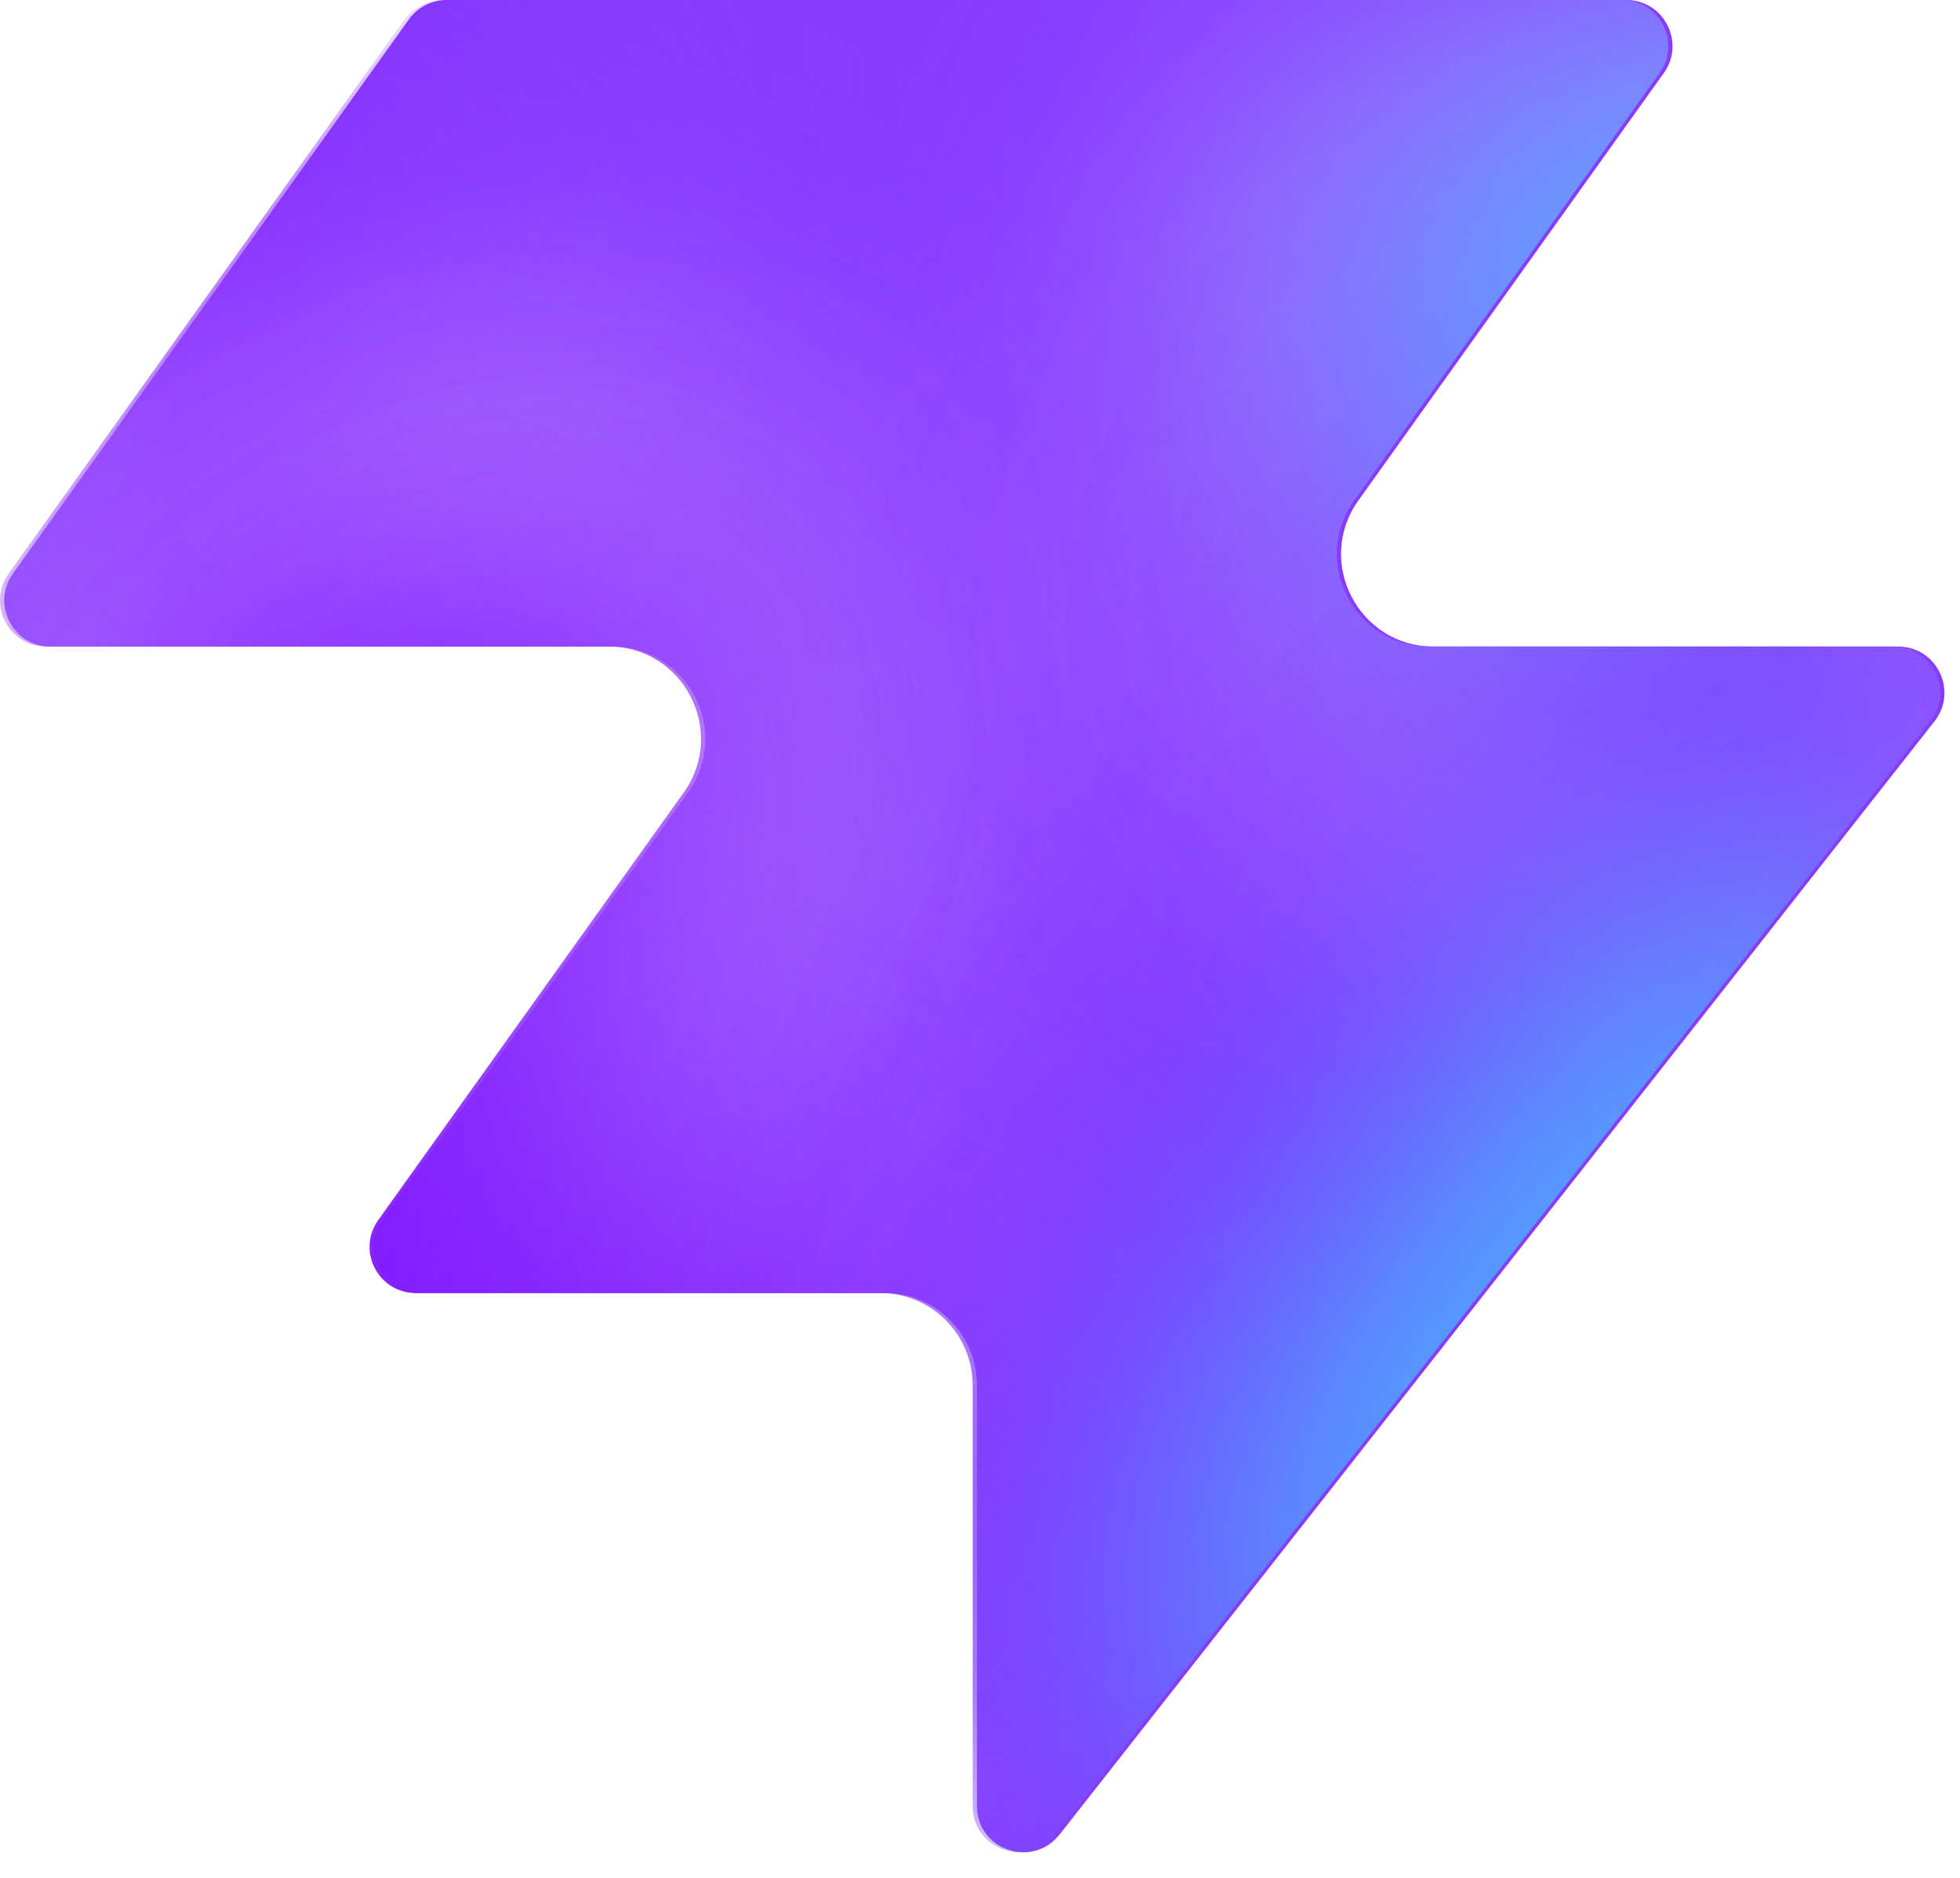
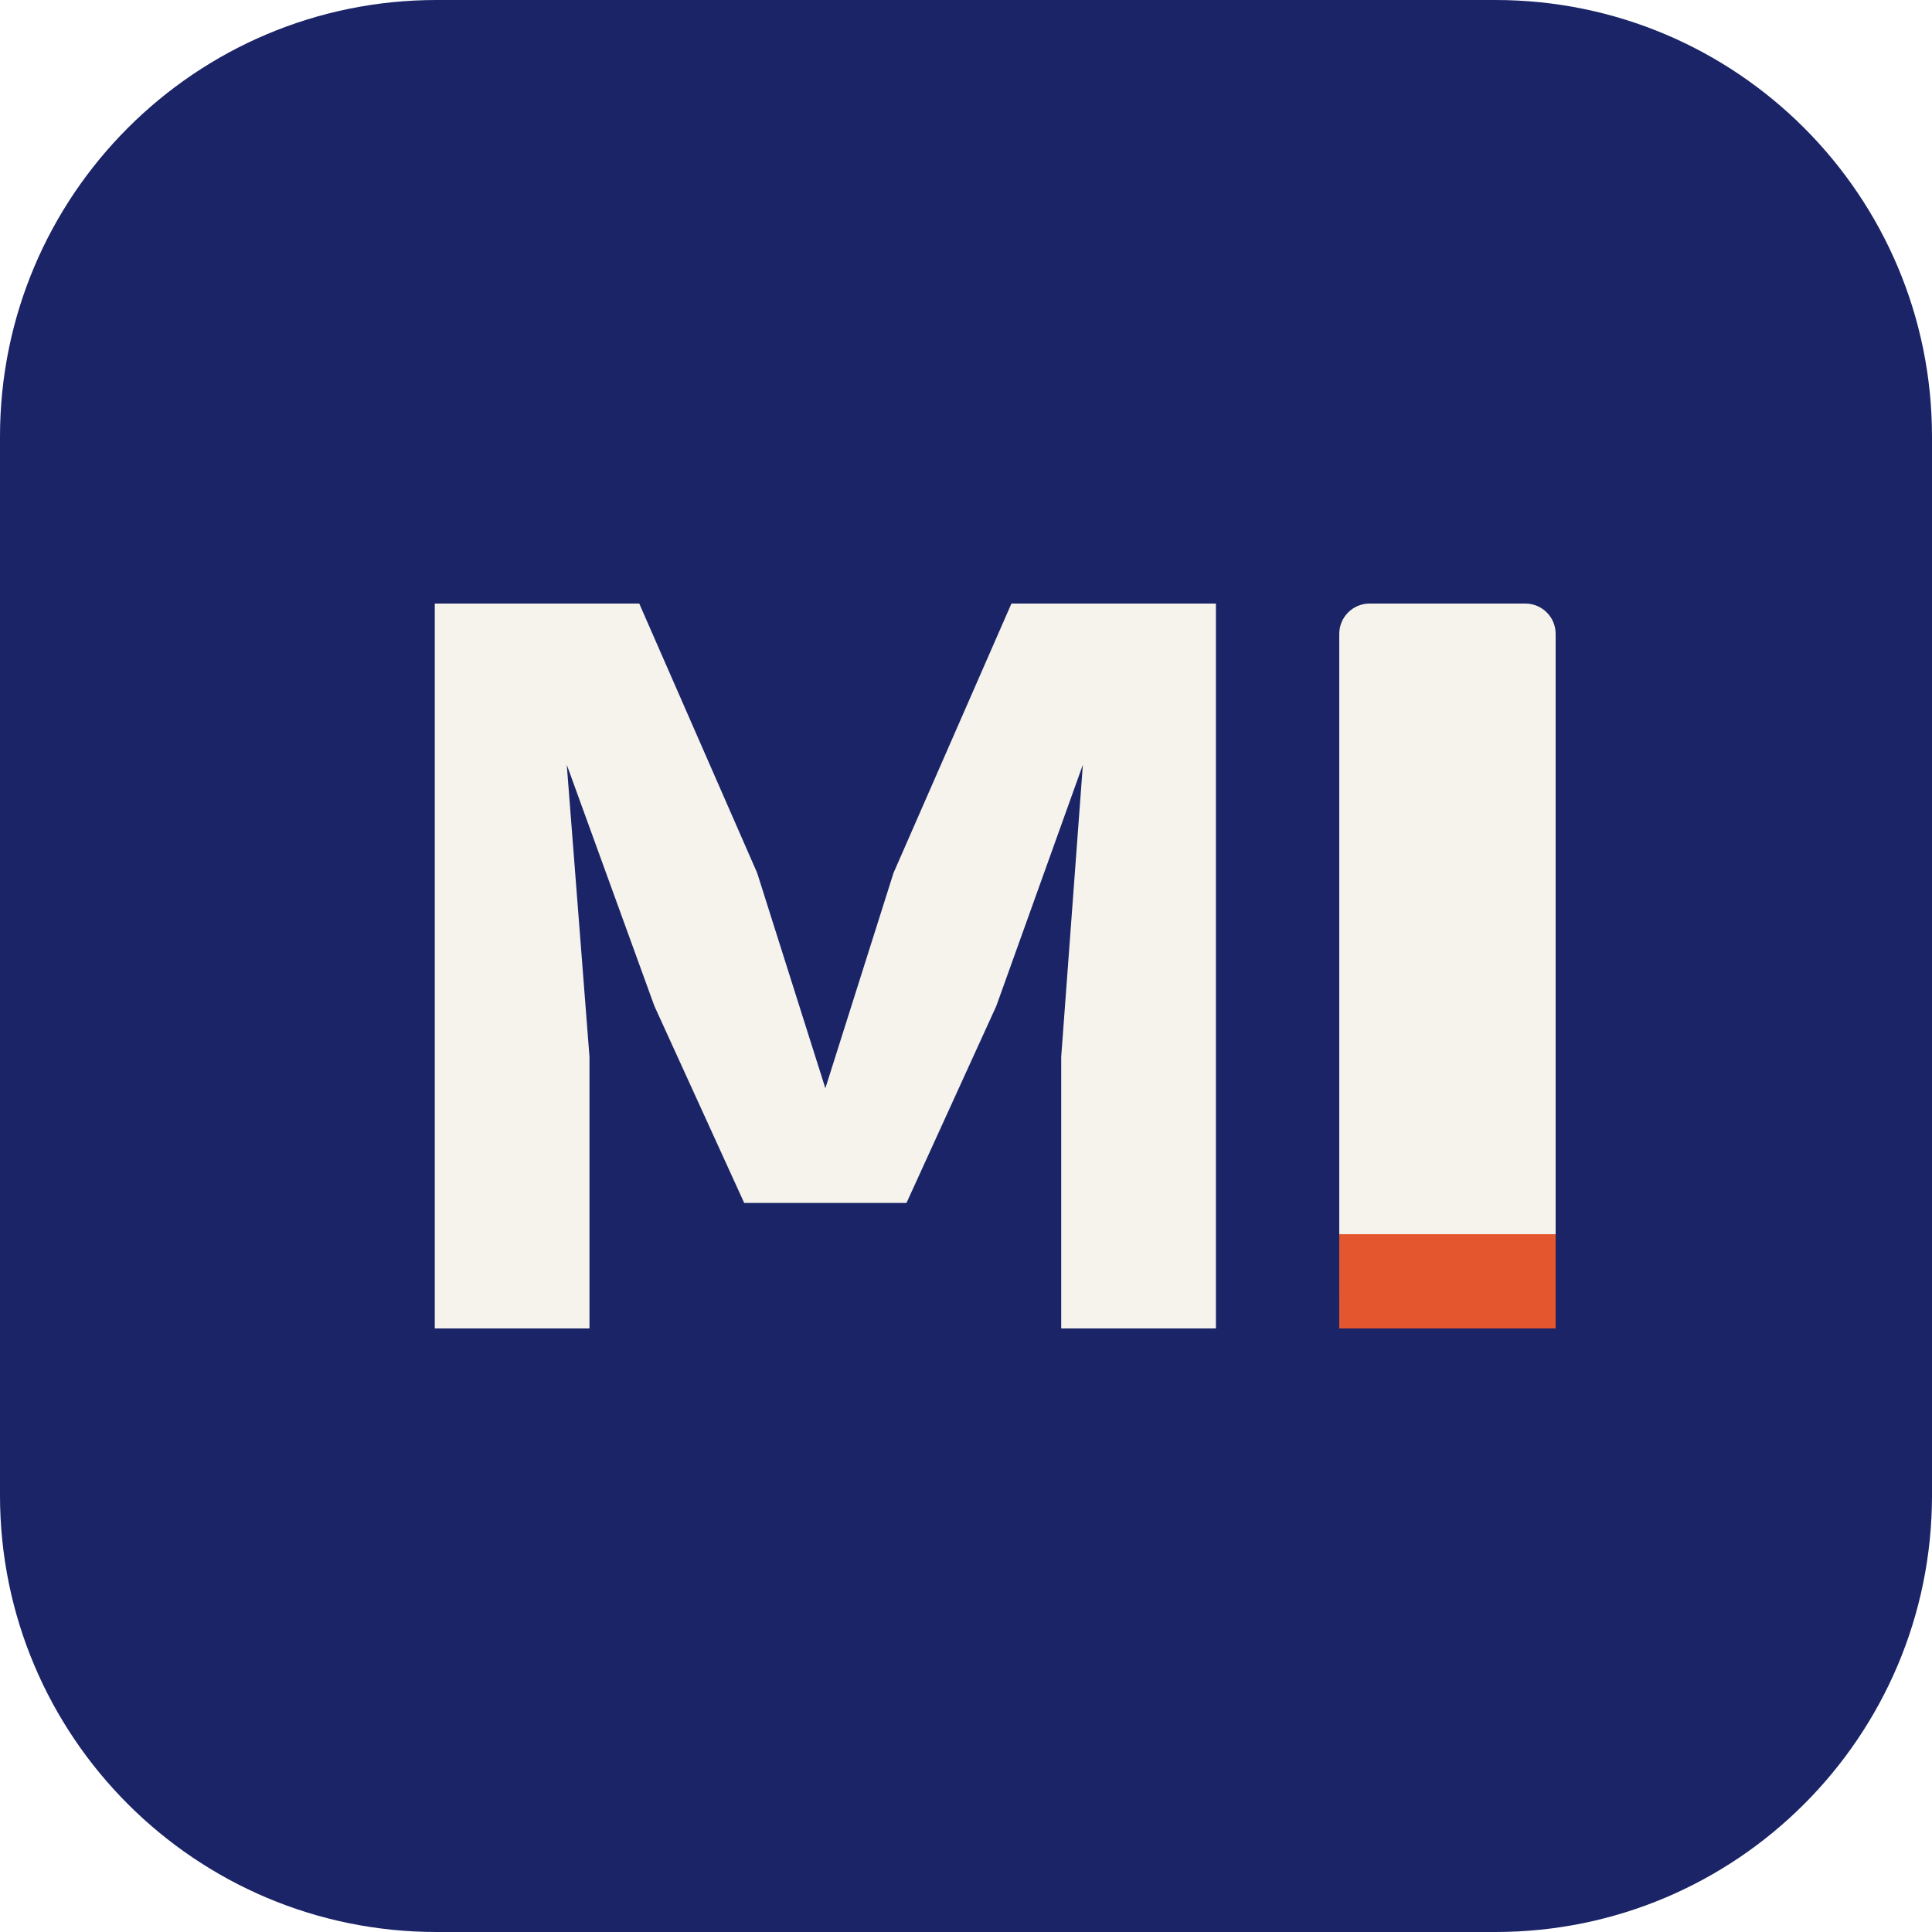
- <svg xmlns="http://www.w3.org/2000/svg" width="48" height="46" fill="none" viewBox="0 0 48 46">
-   <path fill="#863bff" d="M25.946 44.938c-.664.845-2.021.375-2.021-.698V33.937a2.26 2.26 0 0 0-2.262-2.262H10.287c-.92 0-1.456-1.04-.92-1.788l7.48-10.471c1.07-1.497 0-3.578-1.842-3.578H1.237c-.92 0-1.456-1.04-.92-1.788L10.013.474c.214-.297.556-.474.92-.474h28.894c.92 0 1.456 1.04.92 1.788l-7.48 10.471c-1.07 1.498 0 3.579 1.842 3.579h11.377c.943 0 1.473 1.088.89 1.83L25.947 44.94z" style="fill:#863bff;fill:color(display-p3 .525 .23 1);fill-opacity:1" />
-   <mask id="a" width="48" height="46" x="0" y="0" maskUnits="userSpaceOnUse" style="mask-type:alpha">
-     <path fill="#000" d="M25.842 44.938c-.664.844-2.021.375-2.021-.698V33.937a2.26 2.26 0 0 0-2.262-2.262H10.183c-.92 0-1.456-1.04-.92-1.788l7.48-10.471c1.07-1.498 0-3.579-1.842-3.579H1.133c-.92 0-1.456-1.04-.92-1.787L9.91.473c.214-.297.556-.474.92-.474h28.894c.92 0 1.456 1.04.92 1.788l-7.48 10.471c-1.07 1.498 0 3.578 1.842 3.578h11.377c.943 0 1.473 1.088.89 1.832L25.843 44.94z" style="fill:#000;fill-opacity:1" />
-   </mask>
-   <g mask="url(#a)">
-     <g filter="url(#b)">
-       <ellipse cx="5.508" cy="14.704" fill="#ede6ff" rx="5.508" ry="14.704" style="fill:#ede6ff;fill:color(display-p3 .927 .903 1);fill-opacity:1" transform="matrix(.00324 1 1 -.00324 -4.47 31.516)" />
-     </g>
-     <g filter="url(#c)">
-       <ellipse cx="10.399" cy="29.851" fill="#ede6ff" rx="10.399" ry="29.851" style="fill:#ede6ff;fill:color(display-p3 .927 .903 1);fill-opacity:1" transform="matrix(.00324 1 1 -.00324 -39.328 7.883)" />
-     </g>
-     <g filter="url(#d)">
-       <ellipse cx="5.508" cy="30.487" fill="#7e14ff" rx="5.508" ry="30.487" style="fill:#7e14ff;fill:color(display-p3 .492 .077 1);fill-opacity:1" transform="rotate(89.814 -25.913 -14.639)scale(1 -1)" />
-     </g>
-     <g filter="url(#e)">
-       <ellipse cx="5.508" cy="30.599" fill="#7e14ff" rx="5.508" ry="30.599" style="fill:#7e14ff;fill:color(display-p3 .492 .077 1);fill-opacity:1" transform="rotate(89.814 -32.644 -3.334)scale(1 -1)" />
-     </g>
-     <g filter="url(#f)">
-       <ellipse cx="5.508" cy="30.599" fill="#7e14ff" rx="5.508" ry="30.599" style="fill:#7e14ff;fill:color(display-p3 .492 .077 1);fill-opacity:1" transform="matrix(.00324 1 1 -.00324 -34.34 30.47)" />
-     </g>
-     <g filter="url(#g)">
-       <ellipse cx="14.072" cy="22.078" fill="#ede6ff" rx="14.072" ry="22.078" style="fill:#ede6ff;fill:color(display-p3 .927 .903 1);fill-opacity:1" transform="rotate(93.35 24.506 48.493)scale(-1 1)" />
-     </g>
-     <g filter="url(#h)">
-       <ellipse cx="3.47" cy="21.501" fill="#7e14ff" rx="3.47" ry="21.501" style="fill:#7e14ff;fill:color(display-p3 .492 .077 1);fill-opacity:1" transform="rotate(89.009 28.708 47.59)scale(-1 1)" />
-     </g>
-     <g filter="url(#i)">
-       <ellipse cx="3.47" cy="21.501" fill="#7e14ff" rx="3.47" ry="21.501" style="fill:#7e14ff;fill:color(display-p3 .492 .077 1);fill-opacity:1" transform="rotate(89.009 28.708 47.59)scale(-1 1)" />
-     </g>
-     <g filter="url(#j)">
-       <ellipse cx=".387" cy="8.972" fill="#7e14ff" rx="4.407" ry="29.108" style="fill:#7e14ff;fill:color(display-p3 .492 .077 1);fill-opacity:1" transform="rotate(39.51 .387 8.972)" />
-     </g>
-     <g filter="url(#k)">
-       <ellipse cx="47.523" cy="-6.092" fill="#7e14ff" rx="4.407" ry="29.108" style="fill:#7e14ff;fill:color(display-p3 .492 .077 1);fill-opacity:1" transform="rotate(37.892 47.523 -6.092)" />
-     </g>
-     <g filter="url(#l)">
-       <ellipse cx="41.412" cy="6.333" fill="#47bfff" rx="5.971" ry="9.665" style="fill:#47bfff;fill:color(display-p3 .28 .748 1);fill-opacity:1" transform="rotate(37.892 41.412 6.333)" />
-     </g>
-     <g filter="url(#m)">
-       <ellipse cx="-1.879" cy="38.332" fill="#7e14ff" rx="4.407" ry="29.108" style="fill:#7e14ff;fill:color(display-p3 .492 .077 1);fill-opacity:1" transform="rotate(37.892 -1.88 38.332)" />
-     </g>
-     <g filter="url(#n)">
-       <ellipse cx="-1.879" cy="38.332" fill="#7e14ff" rx="4.407" ry="29.108" style="fill:#7e14ff;fill:color(display-p3 .492 .077 1);fill-opacity:1" transform="rotate(37.892 -1.88 38.332)" />
-     </g>
-     <g filter="url(#o)">
-       <ellipse cx="35.651" cy="29.907" fill="#7e14ff" rx="4.407" ry="29.108" style="fill:#7e14ff;fill:color(display-p3 .492 .077 1);fill-opacity:1" transform="rotate(37.892 35.651 29.907)" />
-     </g>
-     <g filter="url(#p)">
-       <ellipse cx="38.418" cy="32.4" fill="#47bfff" rx="5.971" ry="15.297" style="fill:#47bfff;fill:color(display-p3 .28 .748 1);fill-opacity:1" transform="rotate(37.892 38.418 32.4)" />
-     </g>
-   </g>
-   <defs>
-     <filter id="b" width="60.045" height="41.654" x="-19.77" y="16.149" color-interpolation-filters="sRGB" filterUnits="userSpaceOnUse">
-       <feFlood flood-opacity="0" result="BackgroundImageFix" />
-       <feBlend in="SourceGraphic" in2="BackgroundImageFix" result="shape" />
-       <feGaussianBlur result="effect1_foregroundBlur_2002_17158" stdDeviation="7.659" />
-     </filter>
-     <filter id="c" width="90.34" height="51.437" x="-54.613" y="-7.533" color-interpolation-filters="sRGB" filterUnits="userSpaceOnUse">
-       <feFlood flood-opacity="0" result="BackgroundImageFix" />
-       <feBlend in="SourceGraphic" in2="BackgroundImageFix" result="shape" />
-       <feGaussianBlur result="effect1_foregroundBlur_2002_17158" stdDeviation="7.659" />
-     </filter>
-     <filter id="d" width="79.355" height="29.4" x="-49.64" y="2.03" color-interpolation-filters="sRGB" filterUnits="userSpaceOnUse">
-       <feFlood flood-opacity="0" result="BackgroundImageFix" />
-       <feBlend in="SourceGraphic" in2="BackgroundImageFix" result="shape" />
-       <feGaussianBlur result="effect1_foregroundBlur_2002_17158" stdDeviation="4.596" />
-     </filter>
-     <filter id="e" width="79.579" height="29.4" x="-45.045" y="20.029" color-interpolation-filters="sRGB" filterUnits="userSpaceOnUse">
-       <feFlood flood-opacity="0" result="BackgroundImageFix" />
-       <feBlend in="SourceGraphic" in2="BackgroundImageFix" result="shape" />
-       <feGaussianBlur result="effect1_foregroundBlur_2002_17158" stdDeviation="4.596" />
-     </filter>
-     <filter id="f" width="79.579" height="29.4" x="-43.513" y="21.178" color-interpolation-filters="sRGB" filterUnits="userSpaceOnUse">
-       <feFlood flood-opacity="0" result="BackgroundImageFix" />
-       <feBlend in="SourceGraphic" in2="BackgroundImageFix" result="shape" />
-       <feGaussianBlur result="effect1_foregroundBlur_2002_17158" stdDeviation="4.596" />
-     </filter>
-     <filter id="g" width="74.749" height="58.852" x="15.756" y="-17.901" color-interpolation-filters="sRGB" filterUnits="userSpaceOnUse">
-       <feFlood flood-opacity="0" result="BackgroundImageFix" />
-       <feBlend in="SourceGraphic" in2="BackgroundImageFix" result="shape" />
-       <feGaussianBlur result="effect1_foregroundBlur_2002_17158" stdDeviation="7.659" />
-     </filter>
-     <filter id="h" width="61.377" height="25.362" x="23.548" y="2.284" color-interpolation-filters="sRGB" filterUnits="userSpaceOnUse">
-       <feFlood flood-opacity="0" result="BackgroundImageFix" />
-       <feBlend in="SourceGraphic" in2="BackgroundImageFix" result="shape" />
-       <feGaussianBlur result="effect1_foregroundBlur_2002_17158" stdDeviation="4.596" />
-     </filter>
-     <filter id="i" width="61.377" height="25.362" x="23.548" y="2.284" color-interpolation-filters="sRGB" filterUnits="userSpaceOnUse">
-       <feFlood flood-opacity="0" result="BackgroundImageFix" />
-       <feBlend in="SourceGraphic" in2="BackgroundImageFix" result="shape" />
-       <feGaussianBlur result="effect1_foregroundBlur_2002_17158" stdDeviation="4.596" />
-     </filter>
-     <filter id="j" width="56.045" height="63.649" x="-27.636" y="-22.853" color-interpolation-filters="sRGB" filterUnits="userSpaceOnUse">
-       <feFlood flood-opacity="0" result="BackgroundImageFix" />
-       <feBlend in="SourceGraphic" in2="BackgroundImageFix" result="shape" />
-       <feGaussianBlur result="effect1_foregroundBlur_2002_17158" stdDeviation="4.596" />
-     </filter>
-     <filter id="k" width="54.814" height="64.646" x="20.116" y="-38.415" color-interpolation-filters="sRGB" filterUnits="userSpaceOnUse">
-       <feFlood flood-opacity="0" result="BackgroundImageFix" />
-       <feBlend in="SourceGraphic" in2="BackgroundImageFix" result="shape" />
-       <feGaussianBlur result="effect1_foregroundBlur_2002_17158" stdDeviation="4.596" />
-     </filter>
-     <filter id="l" width="33.541" height="35.313" x="24.641" y="-11.323" color-interpolation-filters="sRGB" filterUnits="userSpaceOnUse">
-       <feFlood flood-opacity="0" result="BackgroundImageFix" />
-       <feBlend in="SourceGraphic" in2="BackgroundImageFix" result="shape" />
-       <feGaussianBlur result="effect1_foregroundBlur_2002_17158" stdDeviation="4.596" />
-     </filter>
-     <filter id="m" width="54.814" height="64.646" x="-29.286" y="6.009" color-interpolation-filters="sRGB" filterUnits="userSpaceOnUse">
-       <feFlood flood-opacity="0" result="BackgroundImageFix" />
-       <feBlend in="SourceGraphic" in2="BackgroundImageFix" result="shape" />
-       <feGaussianBlur result="effect1_foregroundBlur_2002_17158" stdDeviation="4.596" />
-     </filter>
-     <filter id="n" width="54.814" height="64.646" x="-29.286" y="6.009" color-interpolation-filters="sRGB" filterUnits="userSpaceOnUse">
-       <feFlood flood-opacity="0" result="BackgroundImageFix" />
-       <feBlend in="SourceGraphic" in2="BackgroundImageFix" result="shape" />
-       <feGaussianBlur result="effect1_foregroundBlur_2002_17158" stdDeviation="4.596" />
-     </filter>
-     <filter id="o" width="54.814" height="64.646" x="8.244" y="-2.416" color-interpolation-filters="sRGB" filterUnits="userSpaceOnUse">
-       <feFlood flood-opacity="0" result="BackgroundImageFix" />
-       <feBlend in="SourceGraphic" in2="BackgroundImageFix" result="shape" />
-       <feGaussianBlur result="effect1_foregroundBlur_2002_17158" stdDeviation="4.596" />
-     </filter>
-     <filter id="p" width="39.409" height="43.623" x="18.713" y="10.588" color-interpolation-filters="sRGB" filterUnits="userSpaceOnUse">
-       <feFlood flood-opacity="0" result="BackgroundImageFix" />
-       <feBlend in="SourceGraphic" in2="BackgroundImageFix" result="shape" />
-       <feGaussianBlur result="effect1_foregroundBlur_2002_17158" stdDeviation="4.596" />
-     </filter>
-   </defs>
+ <svg xmlns="http://www.w3.org/2000/svg" viewBox="0 0 512.0 512.0" width="512" height="512">
+   <rect width="512" height="512" rx="115.712" fill="#1a2466" />
+   <path d="M156.22 280.08L156.22 352.05L115.22 352.05L115.22 159.95L169.41 159.95L200.66 231.34L218.73 288.40L236.79 231.34L268.04 159.95L322.23 159.95L322.23 352.05L281.23 352.05L281.23 280.08L286.97 202.67L264.03 266.61L240.23 318.79L197.22 318.79L173.42 266.61L150.20 202.67L156.22 280.08Z" fill="#f6f3ec" />
+   <rect x="354.918" y="159.949" width="57.344" height="192.102" rx="8.028" fill="#f6f3ec" />
+   <rect x="354.918" y="327.078" width="57.344" height="24.973" fill="#e4572e" />
</svg>
